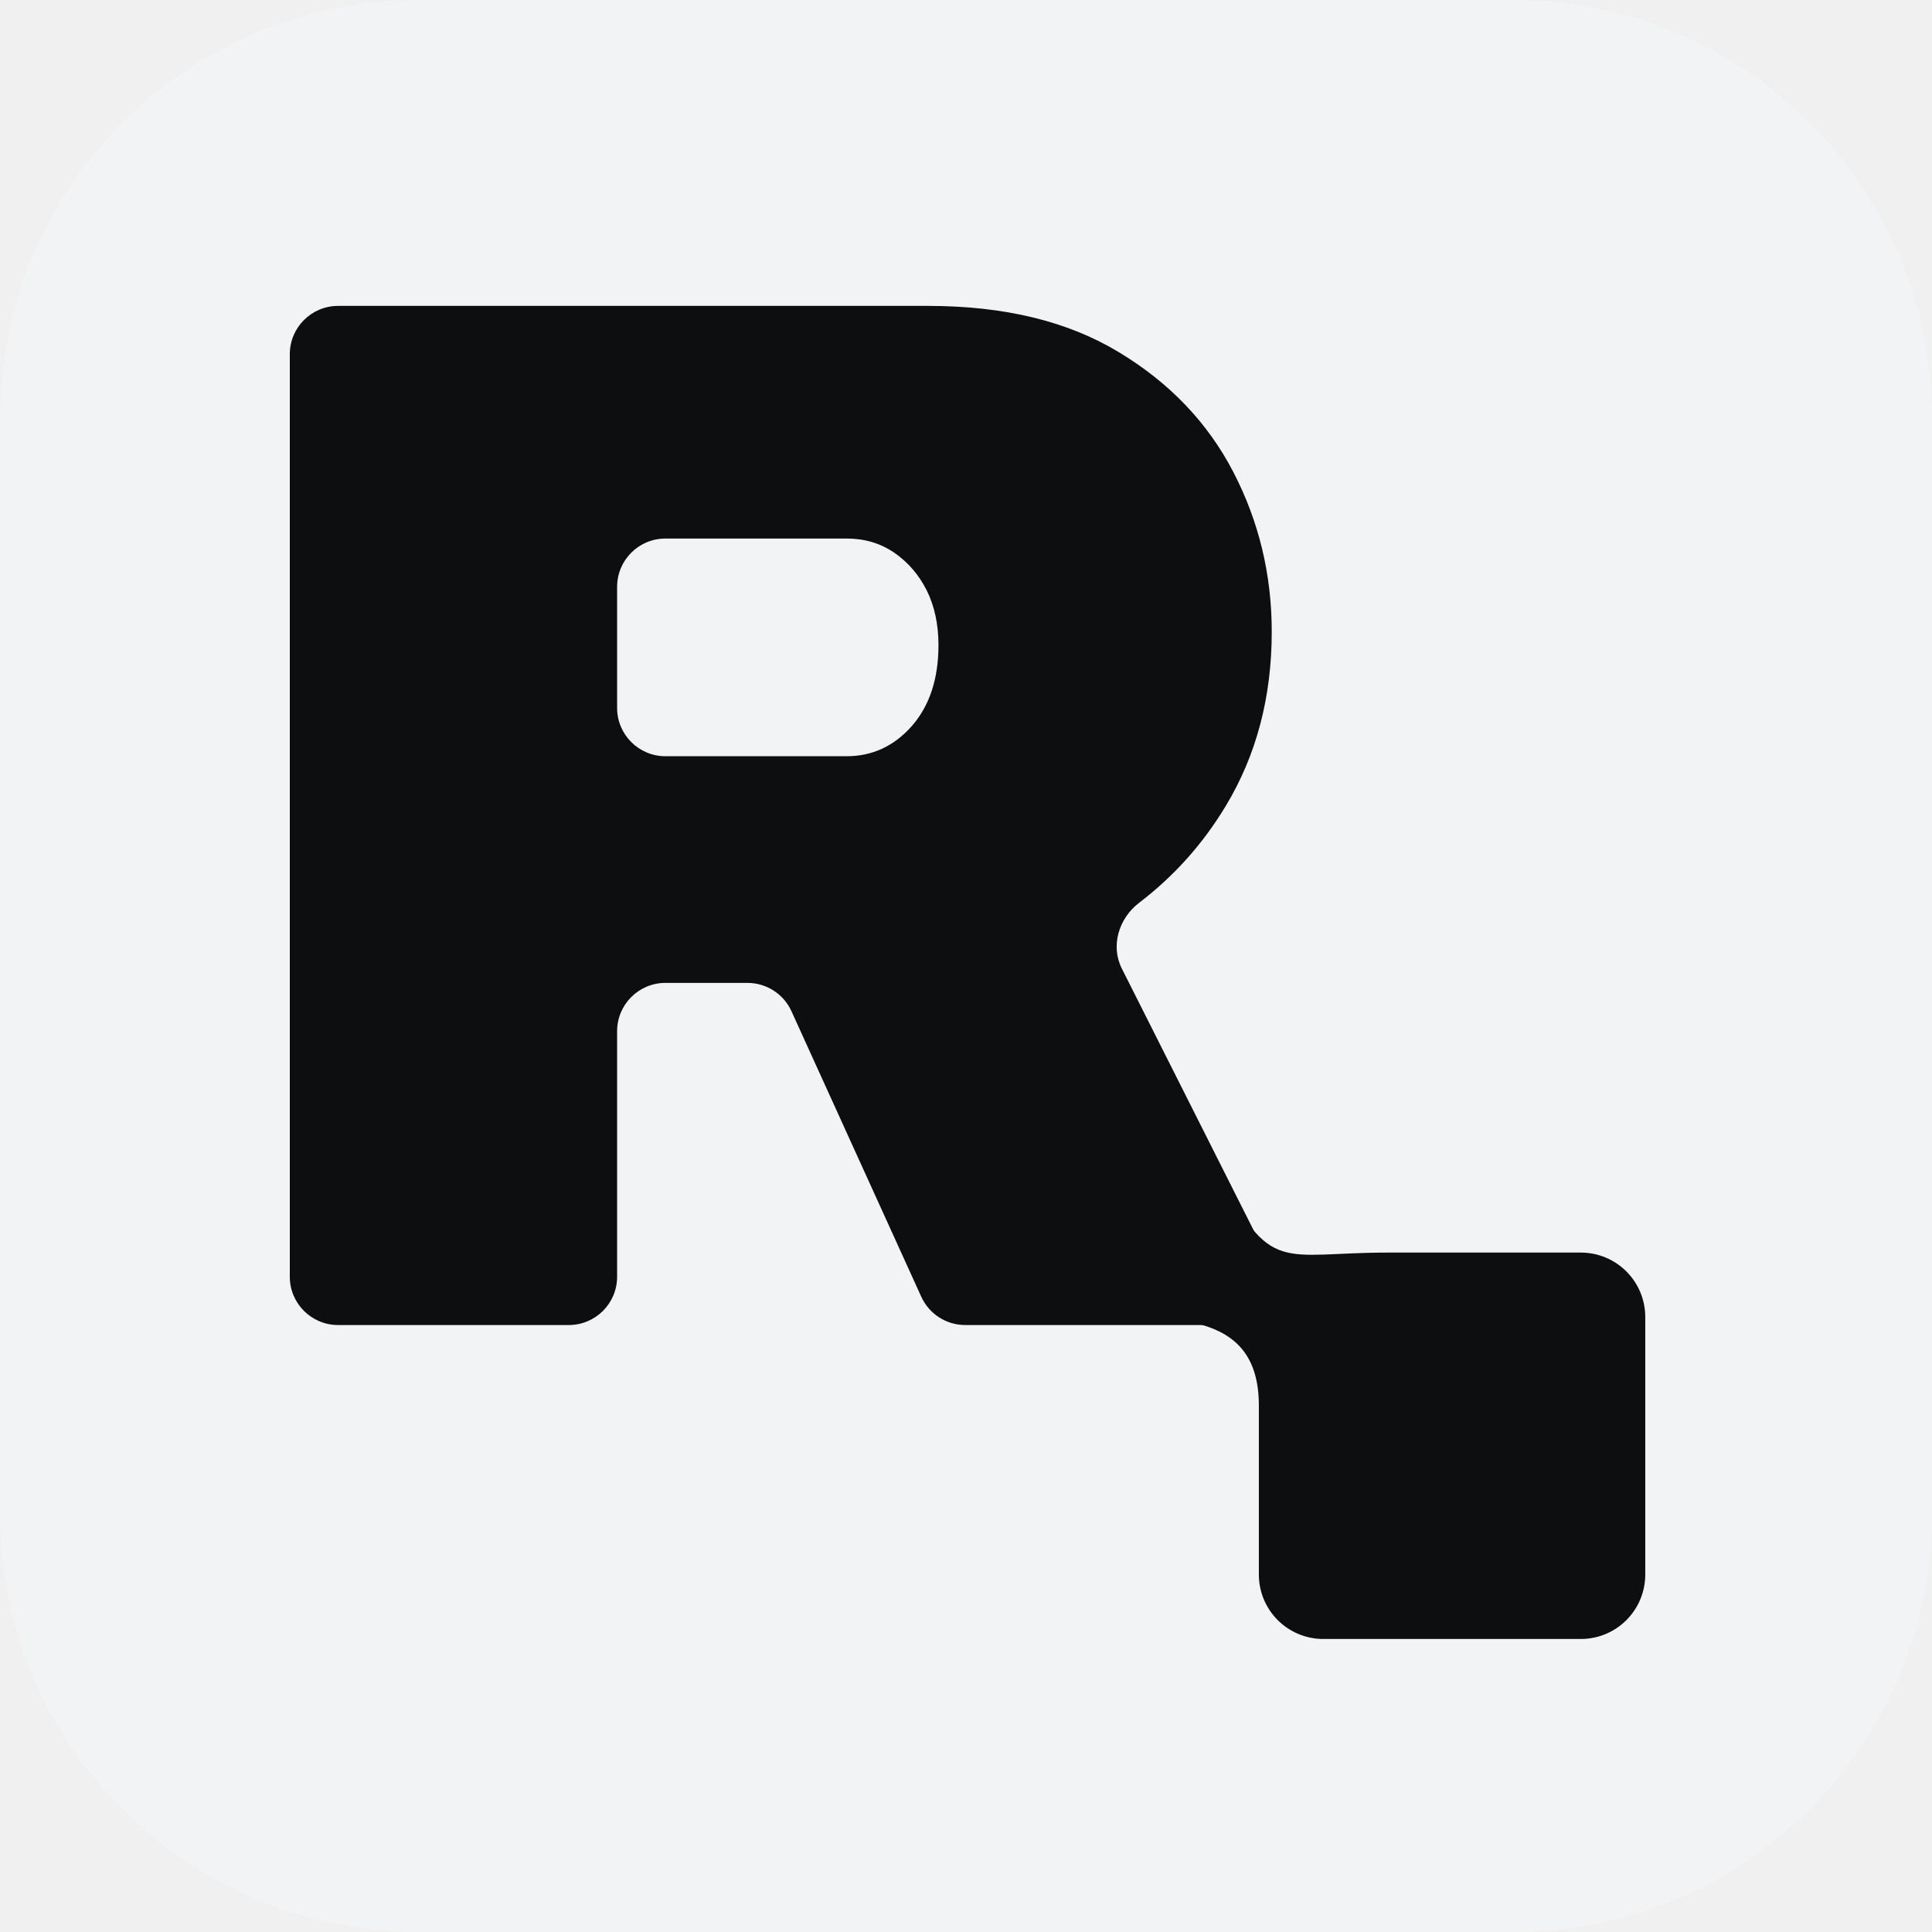
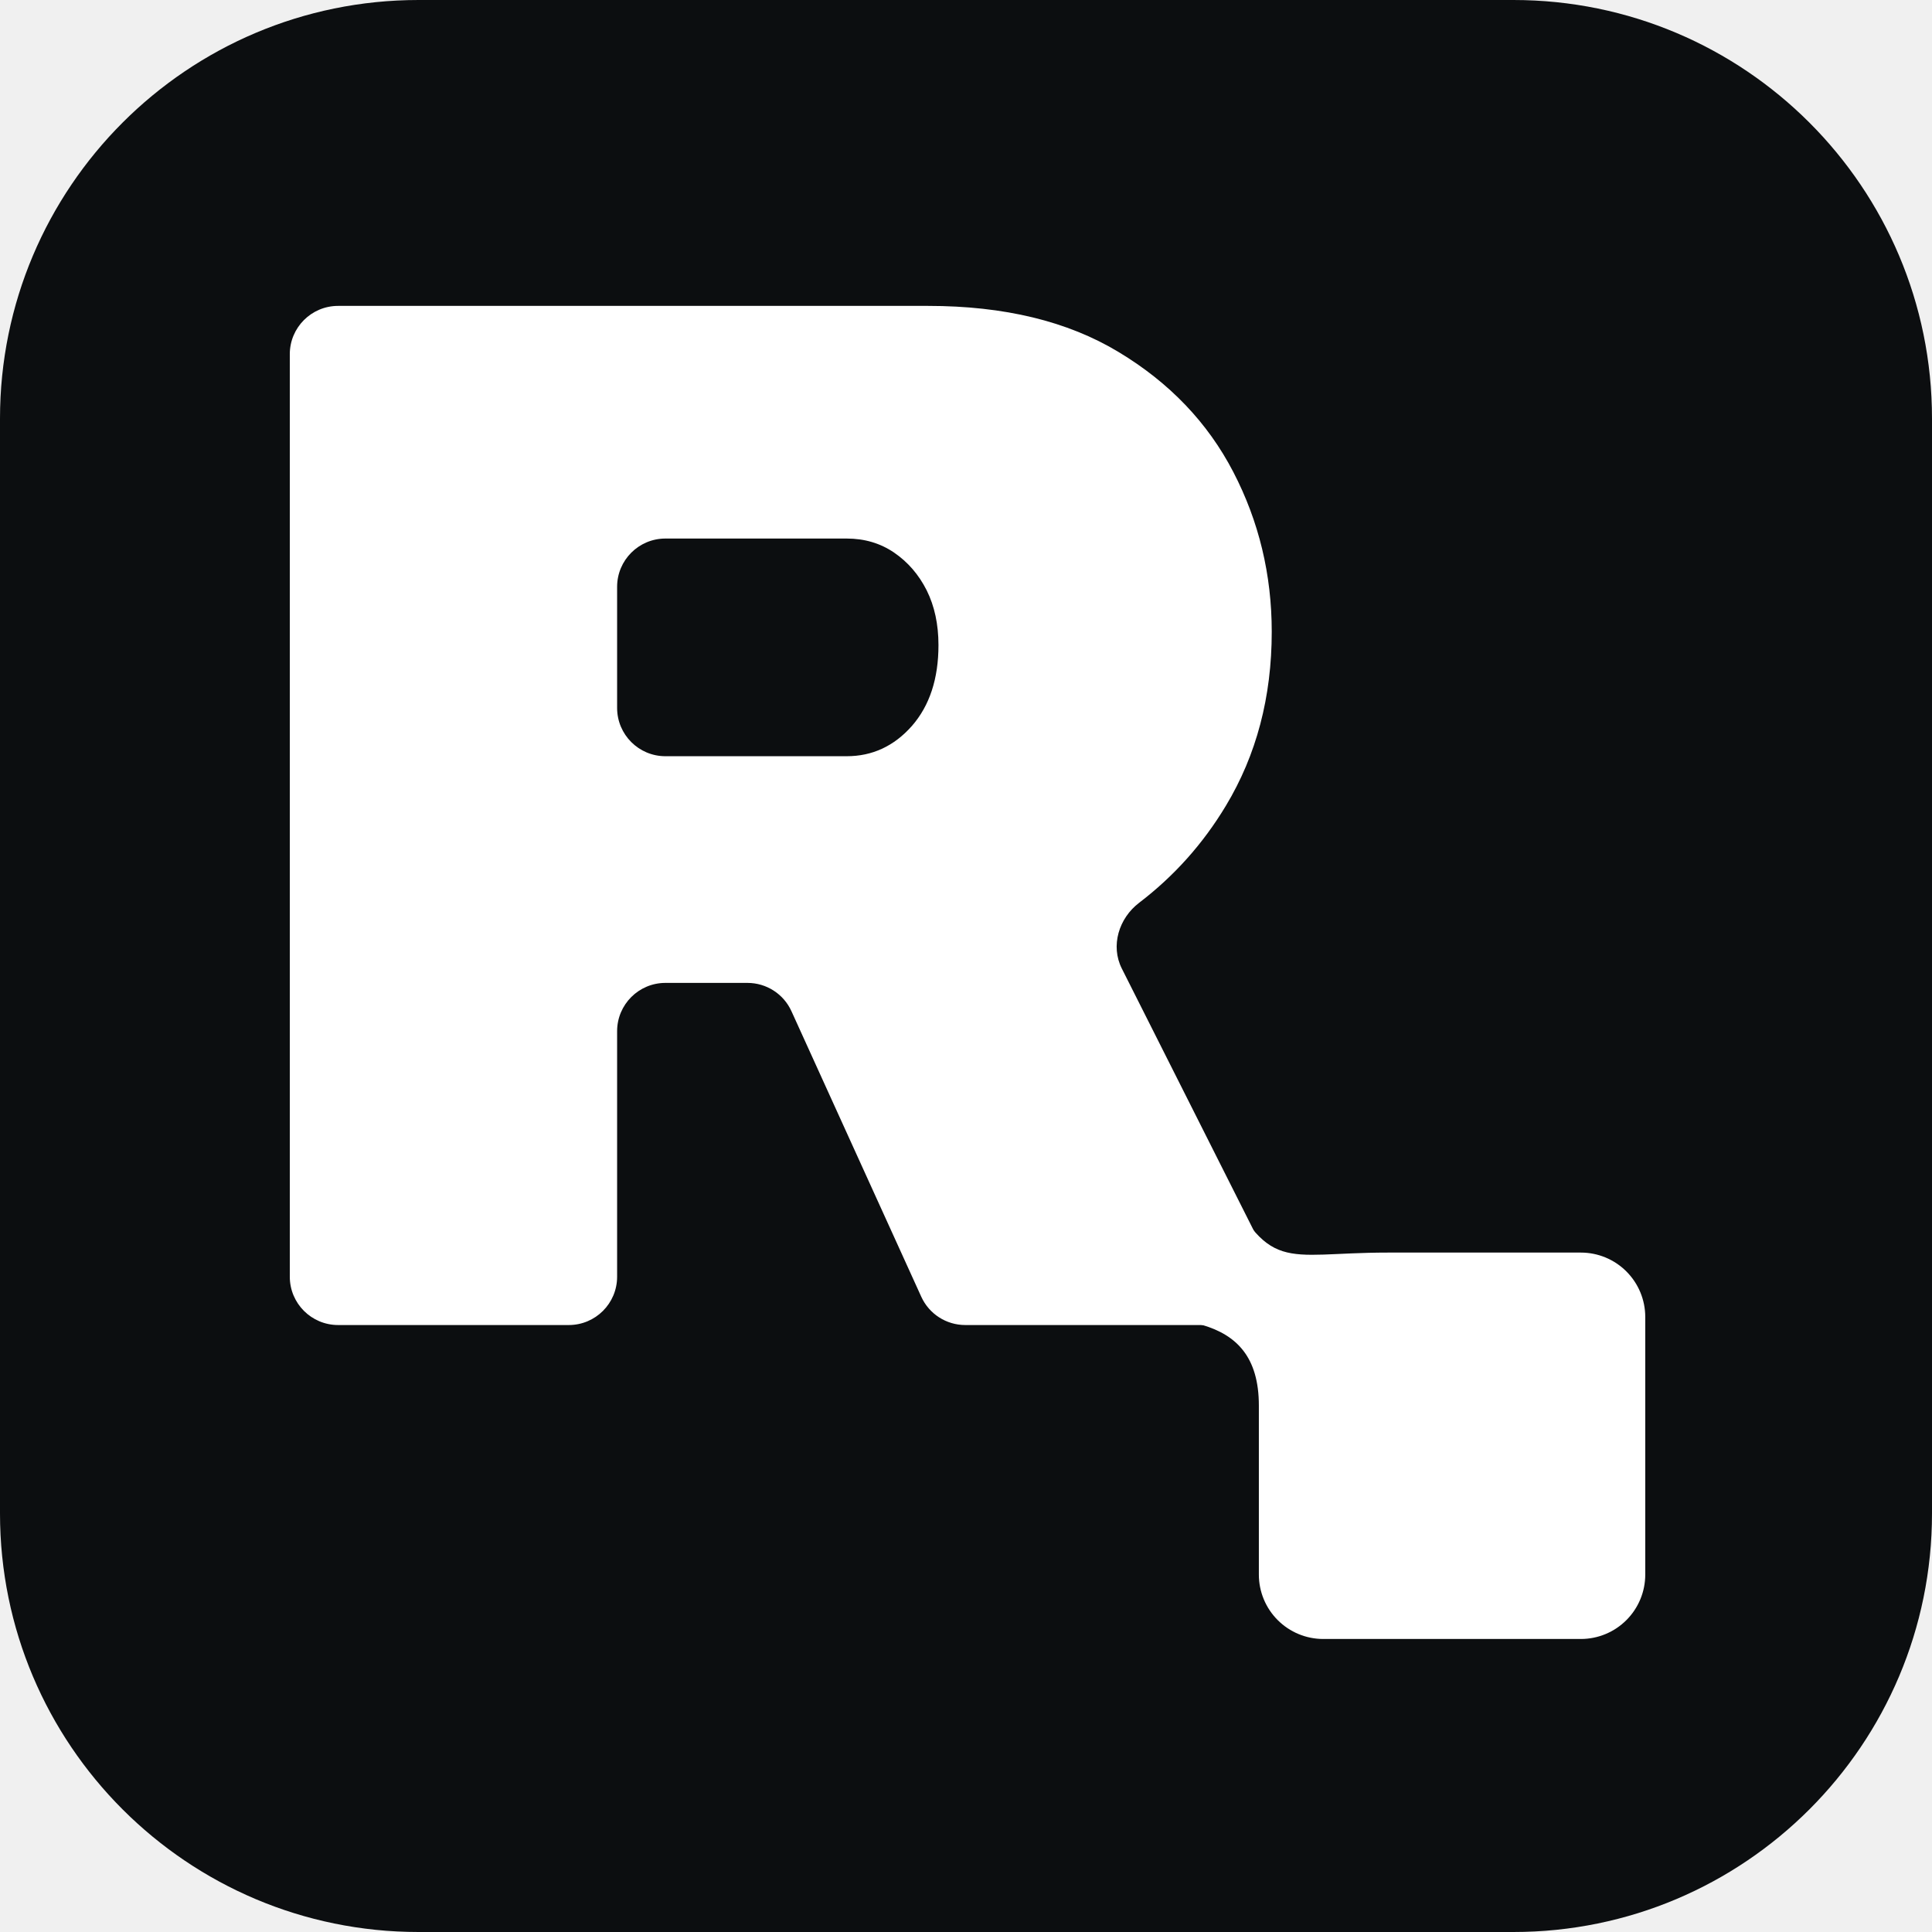
<svg xmlns="http://www.w3.org/2000/svg" width="120" height="120" viewBox="0 0 120 120" fill="none">
-   <rect width="120" height="120" rx="26" fill="#F2F3F4" />
-   <path d="M38.33 79.3C38.33 80.957 36.987 82.3 35.33 82.3H21C19.343 82.3 18 80.957 18 79.3V22C18 20.343 19.343 19 21 19H57.65C62.37 19 66.31 19.953 69.47 21.86C72.63 23.76 75.007 26.243 76.6 29.31C78.193 32.377 78.99 35.687 78.99 39.24C78.99 43.293 78.04 46.897 76.14 50.05C74.721 52.409 72.926 54.417 70.753 56.074C69.493 57.035 68.966 58.743 69.678 60.158L78.639 77.951C79.644 79.946 78.194 82.3 75.96 82.3H59.952C58.775 82.3 57.707 81.612 57.221 80.541L49.159 62.809C48.673 61.738 47.605 61.05 46.428 61.05H41.33C39.673 61.05 38.33 62.393 38.33 64.05V79.3ZM41.33 33.45C39.673 33.45 38.33 34.793 38.33 36.45V43.97C38.33 45.627 39.673 46.97 41.33 46.97H52.59C54.183 46.97 55.533 46.343 56.64 45.09C57.74 43.83 58.29 42.157 58.29 40.07C58.29 38.783 58.047 37.65 57.56 36.67C57.067 35.69 56.39 34.907 55.53 34.32C54.677 33.74 53.697 33.45 52.59 33.45H41.33Z" fill="#0C0E10" />
-   <path d="M75.69 72.8C78.91 79.24 79.59 77.8 86.19 77.8H98.19C99.251 77.8 100.268 78.221 101.018 78.972C101.769 79.722 102.19 80.739 102.19 81.8V97.8C102.19 98.861 101.769 99.878 101.018 100.628C100.268 101.379 99.251 101.8 98.19 101.8H82.19C81.129 101.8 80.112 101.379 79.362 100.628C78.611 99.878 78.19 98.861 78.19 97.8V87.3C78.19 81.3 72.69 81.8 66.69 81.8L75.69 72.8Z" fill="#0C0E10" />
+   <rect width="120" height="120" rx="26" fill="#0C0E10" />
+   <path d="M38.33 79.3C38.33 80.957 36.987 82.3 35.33 82.3H21C19.343 82.3 18 80.957 18 79.3V22C18 20.343 19.343 19 21 19H57.65C62.37 19 66.31 19.953 69.47 21.86C72.63 23.76 75.007 26.243 76.6 29.31C78.193 32.377 78.99 35.687 78.99 39.24C78.99 43.293 78.04 46.897 76.14 50.05C74.721 52.409 72.926 54.417 70.753 56.074C69.493 57.035 68.966 58.743 69.678 60.158L78.639 77.951C79.644 79.946 78.194 82.3 75.96 82.3H59.952C58.775 82.3 57.707 81.612 57.221 80.541L49.159 62.809C48.673 61.738 47.605 61.05 46.428 61.05H41.33C39.673 61.05 38.33 62.393 38.33 64.05V79.3ZM41.33 33.45C39.673 33.45 38.33 34.793 38.33 36.45V43.97C38.33 45.627 39.673 46.97 41.33 46.97H52.59C54.183 46.97 55.533 46.343 56.64 45.09C57.74 43.83 58.29 42.157 58.29 40.07C58.29 38.783 58.047 37.65 57.56 36.67C57.067 35.69 56.39 34.907 55.53 34.32C54.677 33.74 53.697 33.45 52.59 33.45H41.33Z" fill="#FFFFFF" />
+   <path d="M75.69 72.8C78.91 79.24 79.59 77.8 86.19 77.8H98.19C99.251 77.8 100.268 78.221 101.018 78.972C101.769 79.722 102.19 80.739 102.19 81.8V97.8C102.19 98.861 101.769 99.878 101.018 100.628C100.268 101.379 99.251 101.8 98.19 101.8H82.19C81.129 101.8 80.112 101.379 79.362 100.628C78.611 99.878 78.19 98.861 78.19 97.8V87.3C78.19 81.3 72.69 81.8 66.69 81.8L75.69 72.8Z" fill="#FFFFFF" />
</svg>
